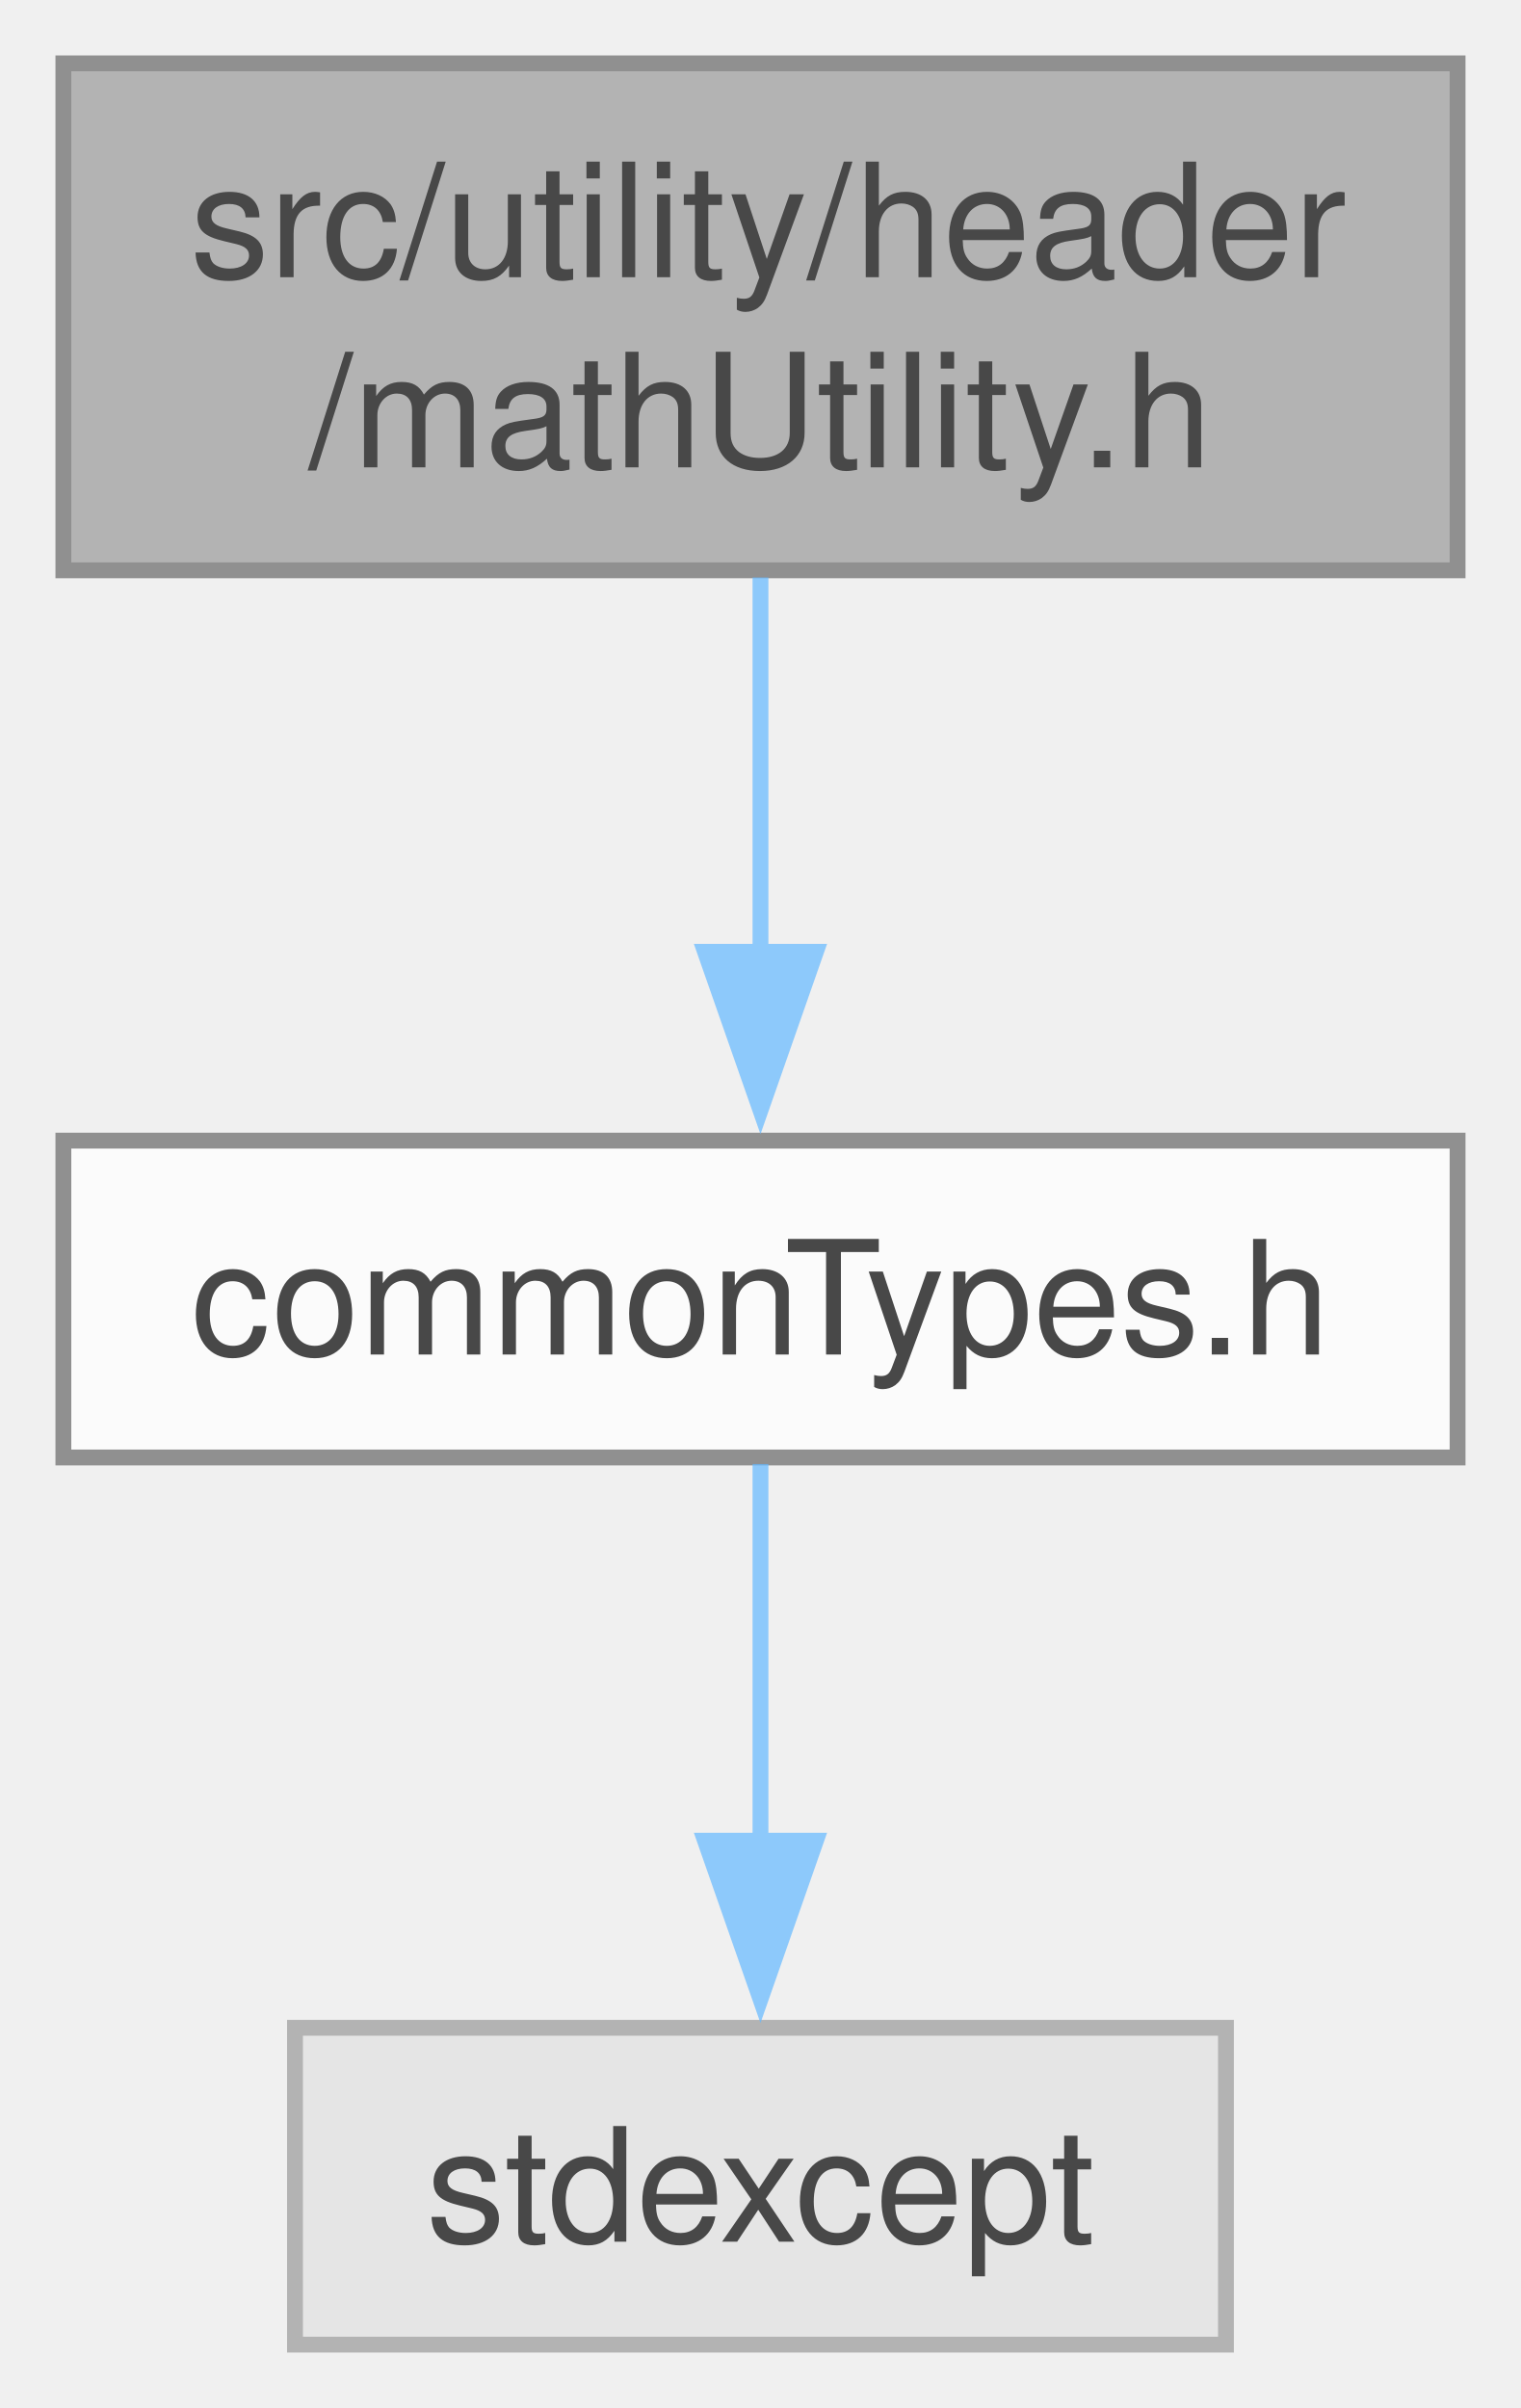
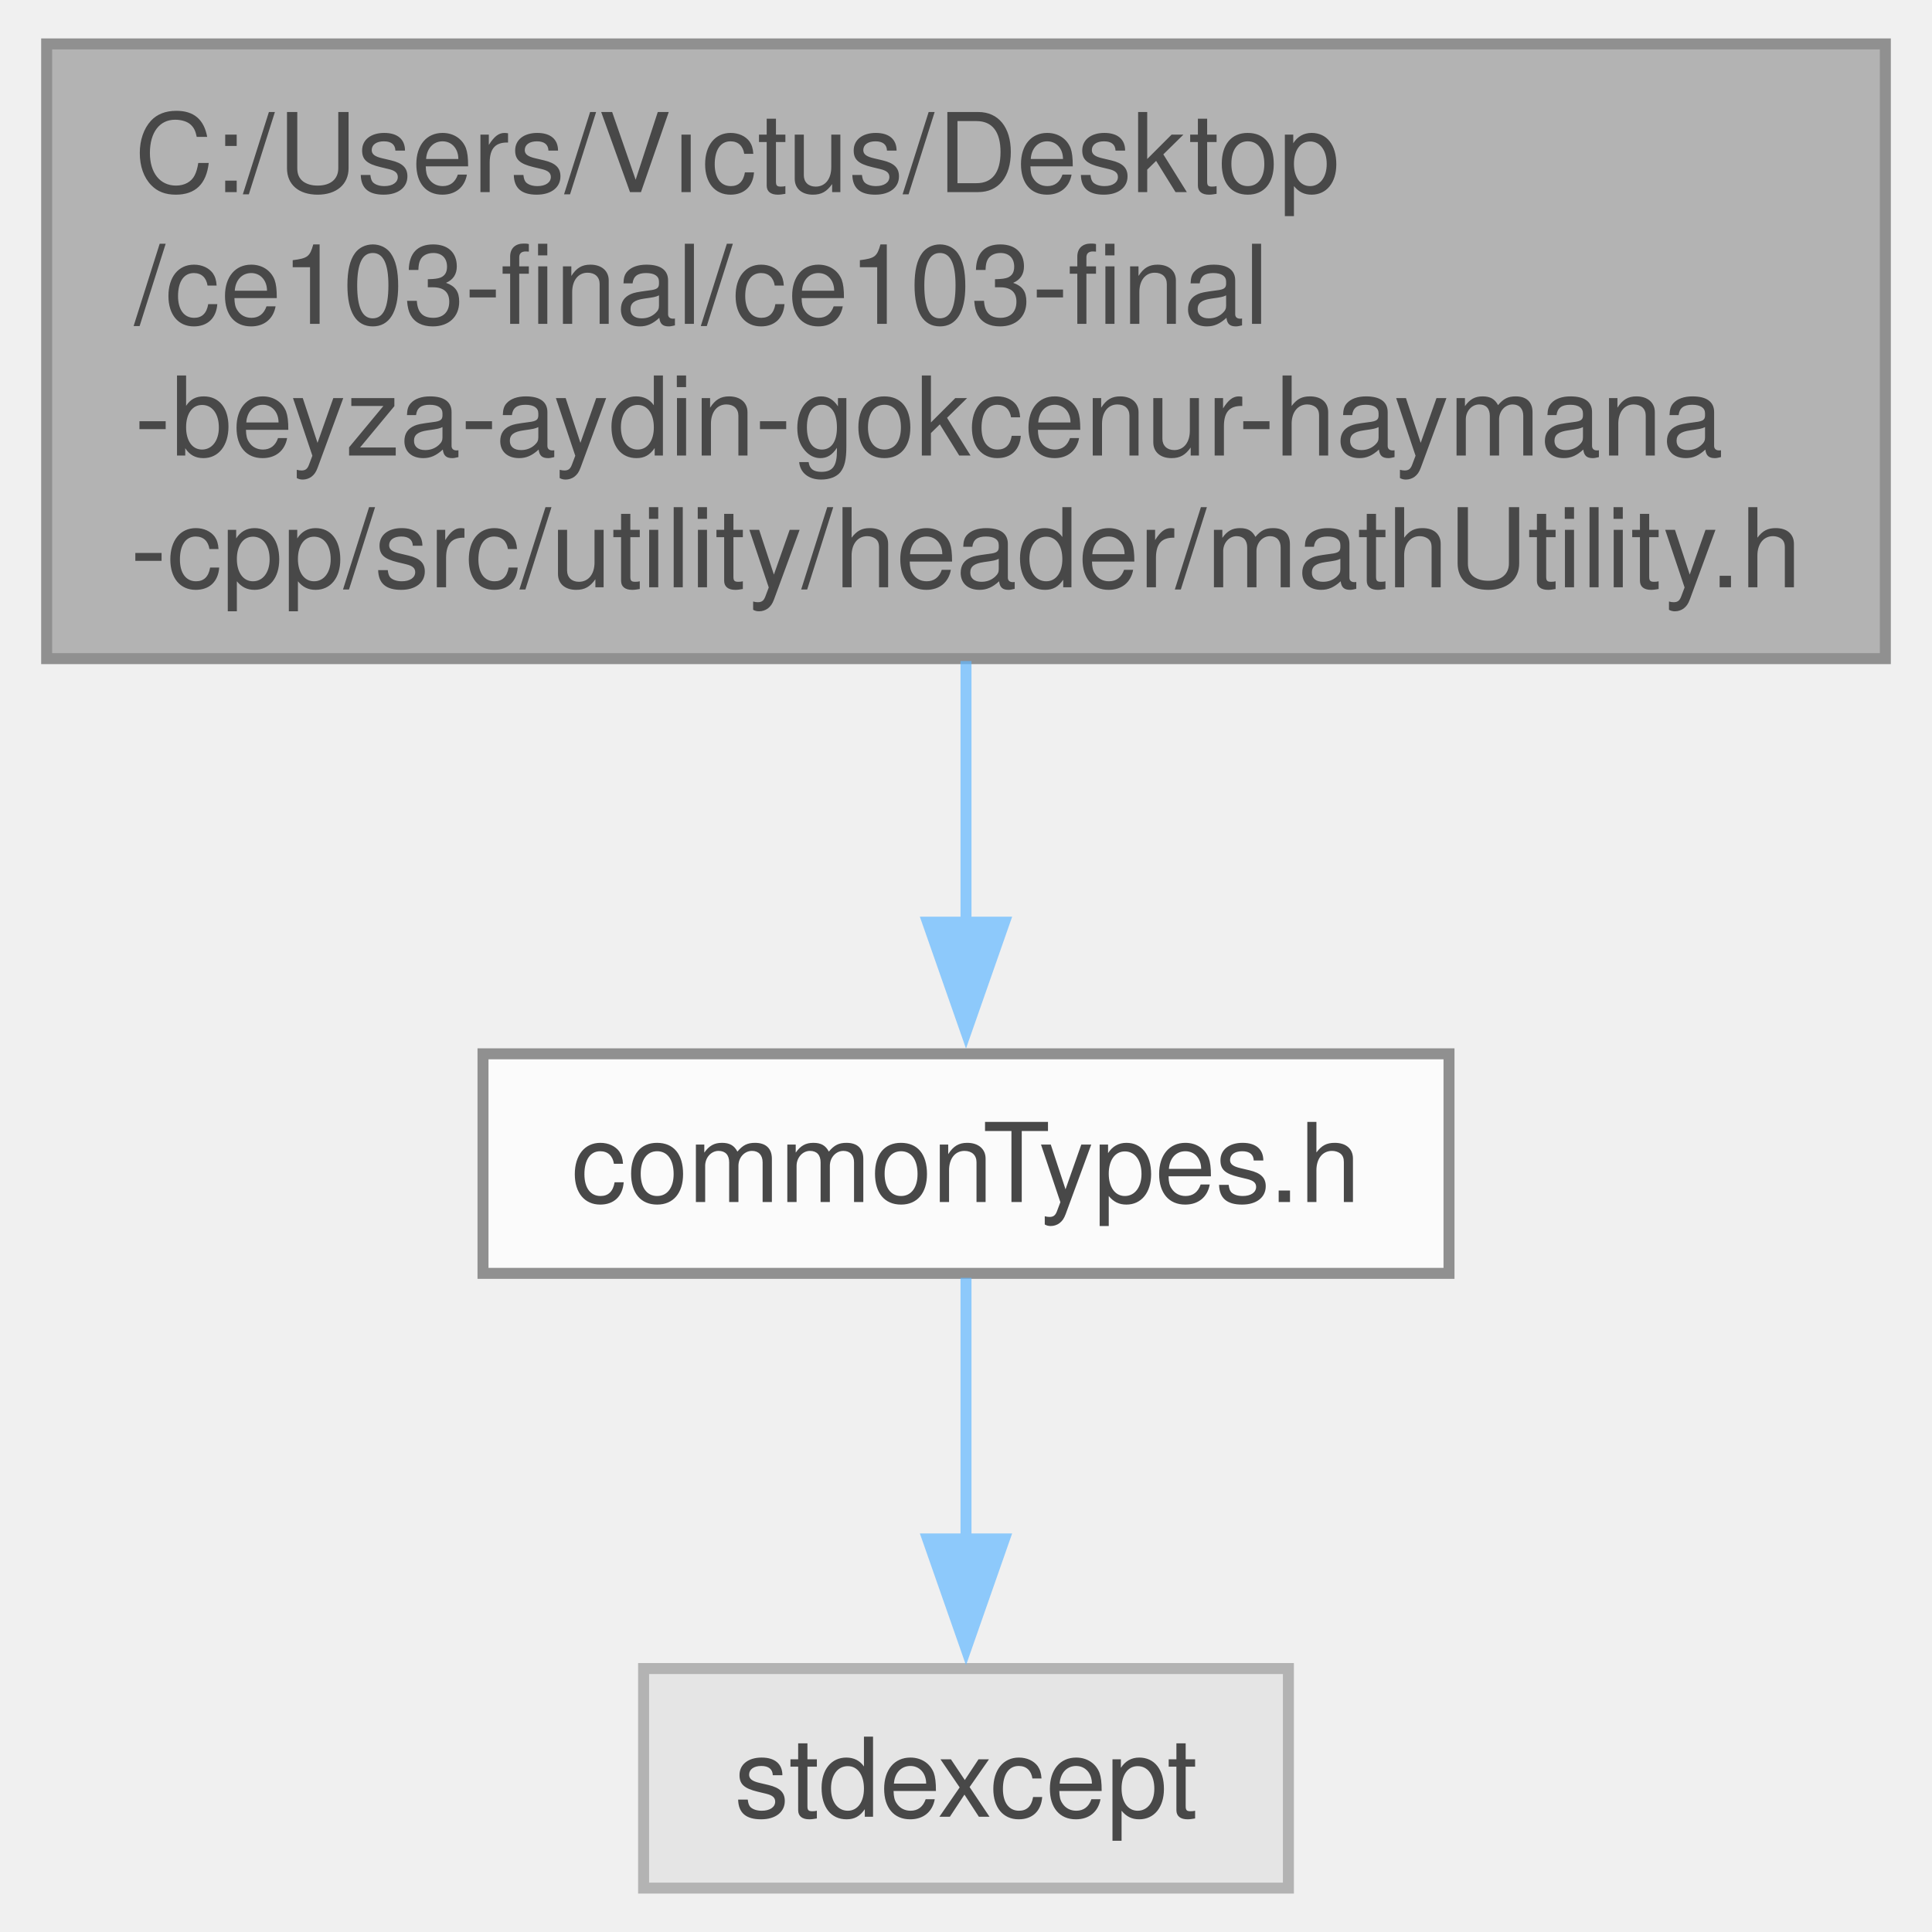
- <svg xmlns="http://www.w3.org/2000/svg" xmlns:xlink="http://www.w3.org/1999/xlink" width="96pt" height="152pt" viewBox="0.00 0.00 96.00 152.00">
+ <svg xmlns="http://www.w3.org/2000/svg" xmlns:xlink="http://www.w3.org/1999/xlink" width="176pt" height="176pt" viewBox="0.00 0.00 175.50 176.00">
  <svg id="main" version="1.1" xml:space="preserve">
    <style type="text/css">
.node, .edge {opacity: 0.7;}
.node.selected, .edge.selected {opacity: 1;}
.edge:hover path { stroke: red; }
.edge:hover polygon { stroke: red; fill: red; }
</style>
    <svg id="graph" class="graph">
-       <g id="graph0" class="graph" transform="scale(1 1) rotate(0) translate(4 148)">
+       <g id="graph0" class="graph" transform="scale(1 1) rotate(0) translate(4 172)">
        <g id="Node000001" class="node">
          <g id="a_Node000001">
            <a xlink:title="Provides functions for math. utilities.">
-               <polygon fill="#999999" stroke="#666666" points="88,-144 0,-144 0,-112 88,-112 88,-144" />
-               <text text-anchor="start" x="8" y="-130.5" font-family="Helvetica,sans-Serif" font-size="10.00">src/utility/header</text>
-               <text text-anchor="middle" x="44" y="-118.5" font-family="Helvetica,sans-Serif" font-size="10.00">/mathUtility.h</text>
+               <polygon fill="#999999" stroke="#666666" points="167.5,-168 0,-168 0,-112 167.5,-112 167.5,-168" />
+               <text text-anchor="start" x="8" y="-154.5" font-family="Helvetica,sans-Serif" font-size="10.00">C:/Users/Vıctus/Desktop</text>
+               <text text-anchor="start" x="8" y="-142.5" font-family="Helvetica,sans-Serif" font-size="10.00">/ce103-final/ce103-final</text>
+               <text text-anchor="start" x="8" y="-130.5" font-family="Helvetica,sans-Serif" font-size="10.00">-beyza-aydin-gokcenur-haymana</text>
+               <text text-anchor="middle" x="83.75" y="-118.5" font-family="Helvetica,sans-Serif" font-size="10.00">-cpp/src/utility/header/mathUtility.h</text>
            </a>
          </g>
        </g>
        <g id="Node000002" class="node">
          <g id="a_Node000002">
            <a xlink:href="common_types_8h.html" target="_top" xlink:title="Provides cross-platform type definitions.">
-               <polygon fill="white" stroke="#666666" points="88,-76 0,-76 0,-56 88,-56 88,-76" />
-               <text text-anchor="middle" x="44" y="-62.5" font-family="Helvetica,sans-Serif" font-size="10.00">commonTypes.h</text>
+               <polygon fill="white" stroke="#666666" points="127.75,-76 39.75,-76 39.75,-56 127.75,-56 127.75,-76" />
+               <text text-anchor="middle" x="83.75" y="-62.5" font-family="Helvetica,sans-Serif" font-size="10.00">commonTypes.h</text>
            </a>
          </g>
        </g>
        <g id="edge1_Node000001_Node000002" class="edge">
          <g id="a_edge1_Node000001_Node000002">
            <a xlink:title=" ">
-               <path fill="none" stroke="#63b8ff" d="M44,-111.55C44,-104.34 44,-95.66 44,-87.88" />
-               <polygon fill="#63b8ff" stroke="#63b8ff" points="47.5,-87.92 44,-77.92 40.5,-87.92 47.5,-87.92" />
+               <path fill="none" stroke="#63b8ff" d="M83.75,-111.78C83.75,-103.82 83.75,-95.25 83.75,-87.76" />
+               <polygon fill="#63b8ff" stroke="#63b8ff" points="87.25,-87.99 83.75,-77.99 80.25,-87.99 87.25,-87.99" />
            </a>
          </g>
        </g>
        <g id="Node000003" class="node">
          <g id="a_Node000003">
            <a xlink:title=" ">
-               <polygon fill="#e0e0e0" stroke="#999999" points="73.38,-20 14.62,-20 14.62,0 73.38,0 73.38,-20" />
-               <text text-anchor="middle" x="44" y="-6.5" font-family="Helvetica,sans-Serif" font-size="10.00">stdexcept</text>
+               <polygon fill="#e0e0e0" stroke="#999999" points="113.12,-20 54.38,-20 54.38,0 113.12,0 113.12,-20" />
+               <text text-anchor="middle" x="83.75" y="-6.5" font-family="Helvetica,sans-Serif" font-size="10.00">stdexcept</text>
            </a>
          </g>
        </g>
        <g id="edge2_Node000002_Node000003" class="edge">
          <g id="a_edge2_Node000002_Node000003">
            <a xlink:title=" ">
-               <path fill="none" stroke="#63b8ff" d="M44,-55.59C44,-49.01 44,-39.96 44,-31.73" />
-               <polygon fill="#63b8ff" stroke="#63b8ff" points="47.5,-31.81 44,-21.81 40.5,-31.81 47.5,-31.81" />
+               <path fill="none" stroke="#63b8ff" d="M83.75,-55.59C83.75,-49.01 83.75,-39.96 83.75,-31.73" />
+               <polygon fill="#63b8ff" stroke="#63b8ff" points="87.25,-31.81 83.75,-21.81 80.25,-31.81 87.25,-31.81" />
            </a>
          </g>
        </g>
      </g>
    </svg>
  </svg>
  <style type="text/css">

[data-mouse-over-selected='false'] { opacity: 0.7; }
[data-mouse-over-selected='true']  { opacity: 1.0; }

</style>
</svg>
